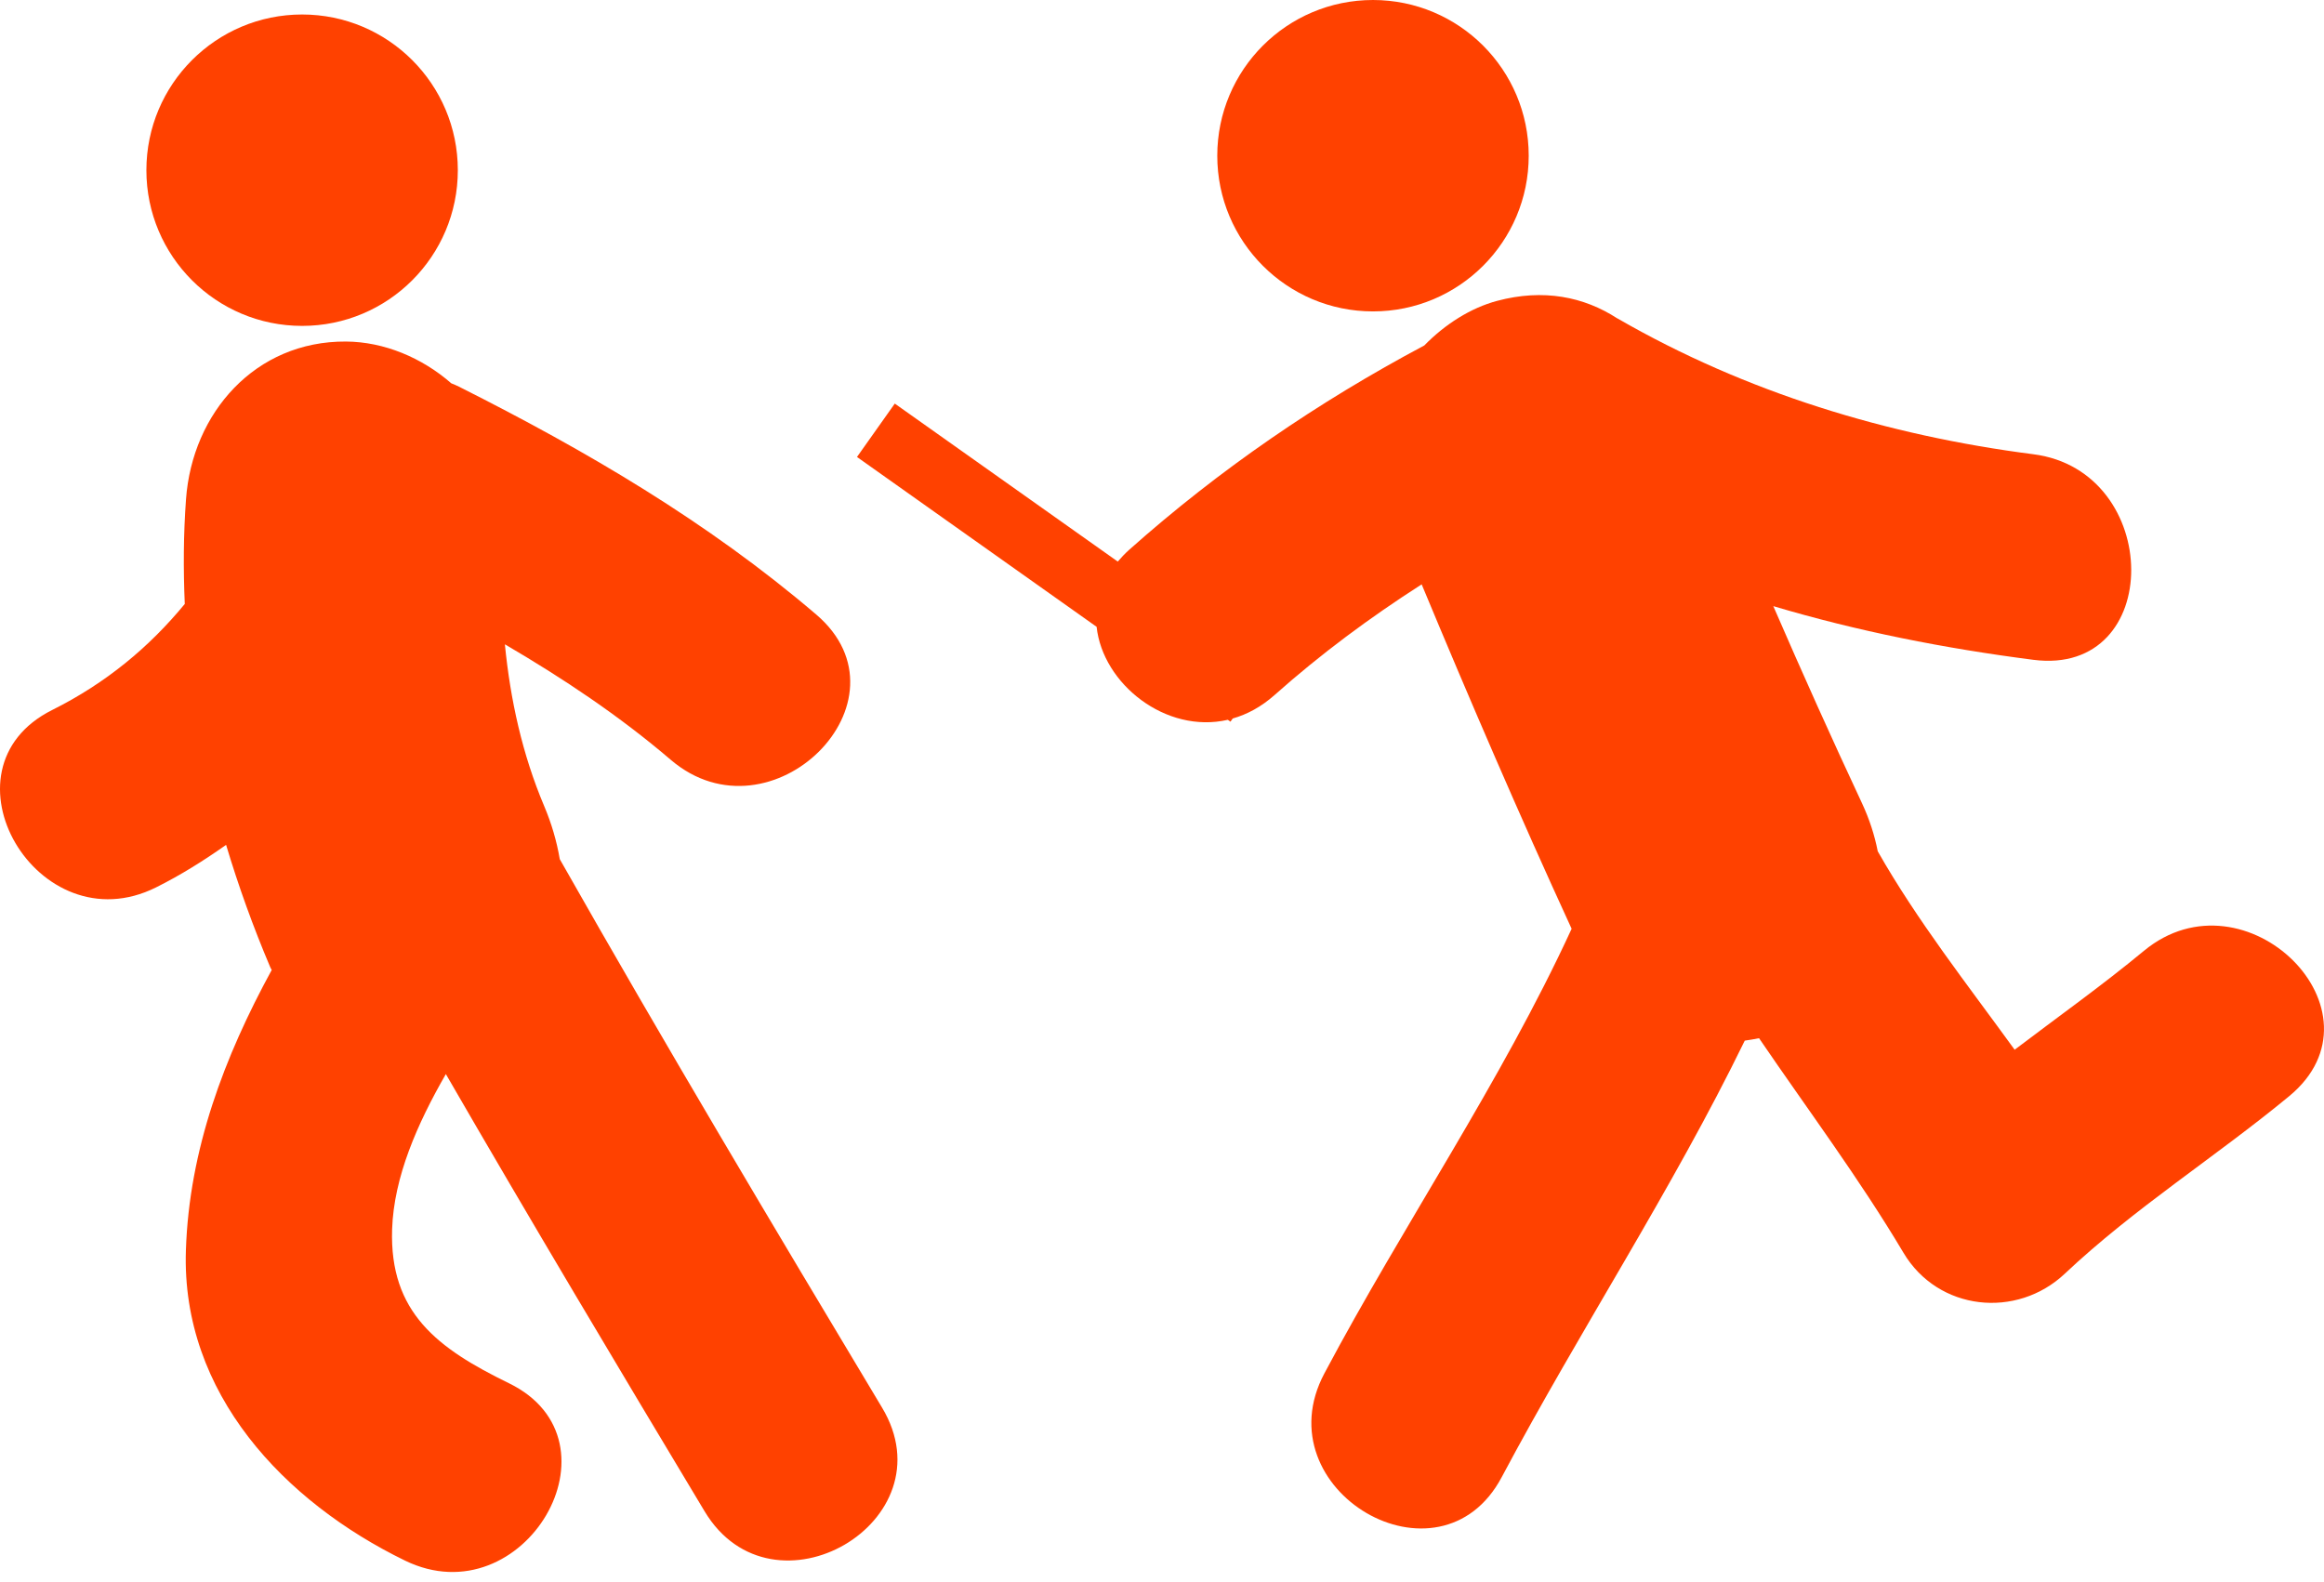
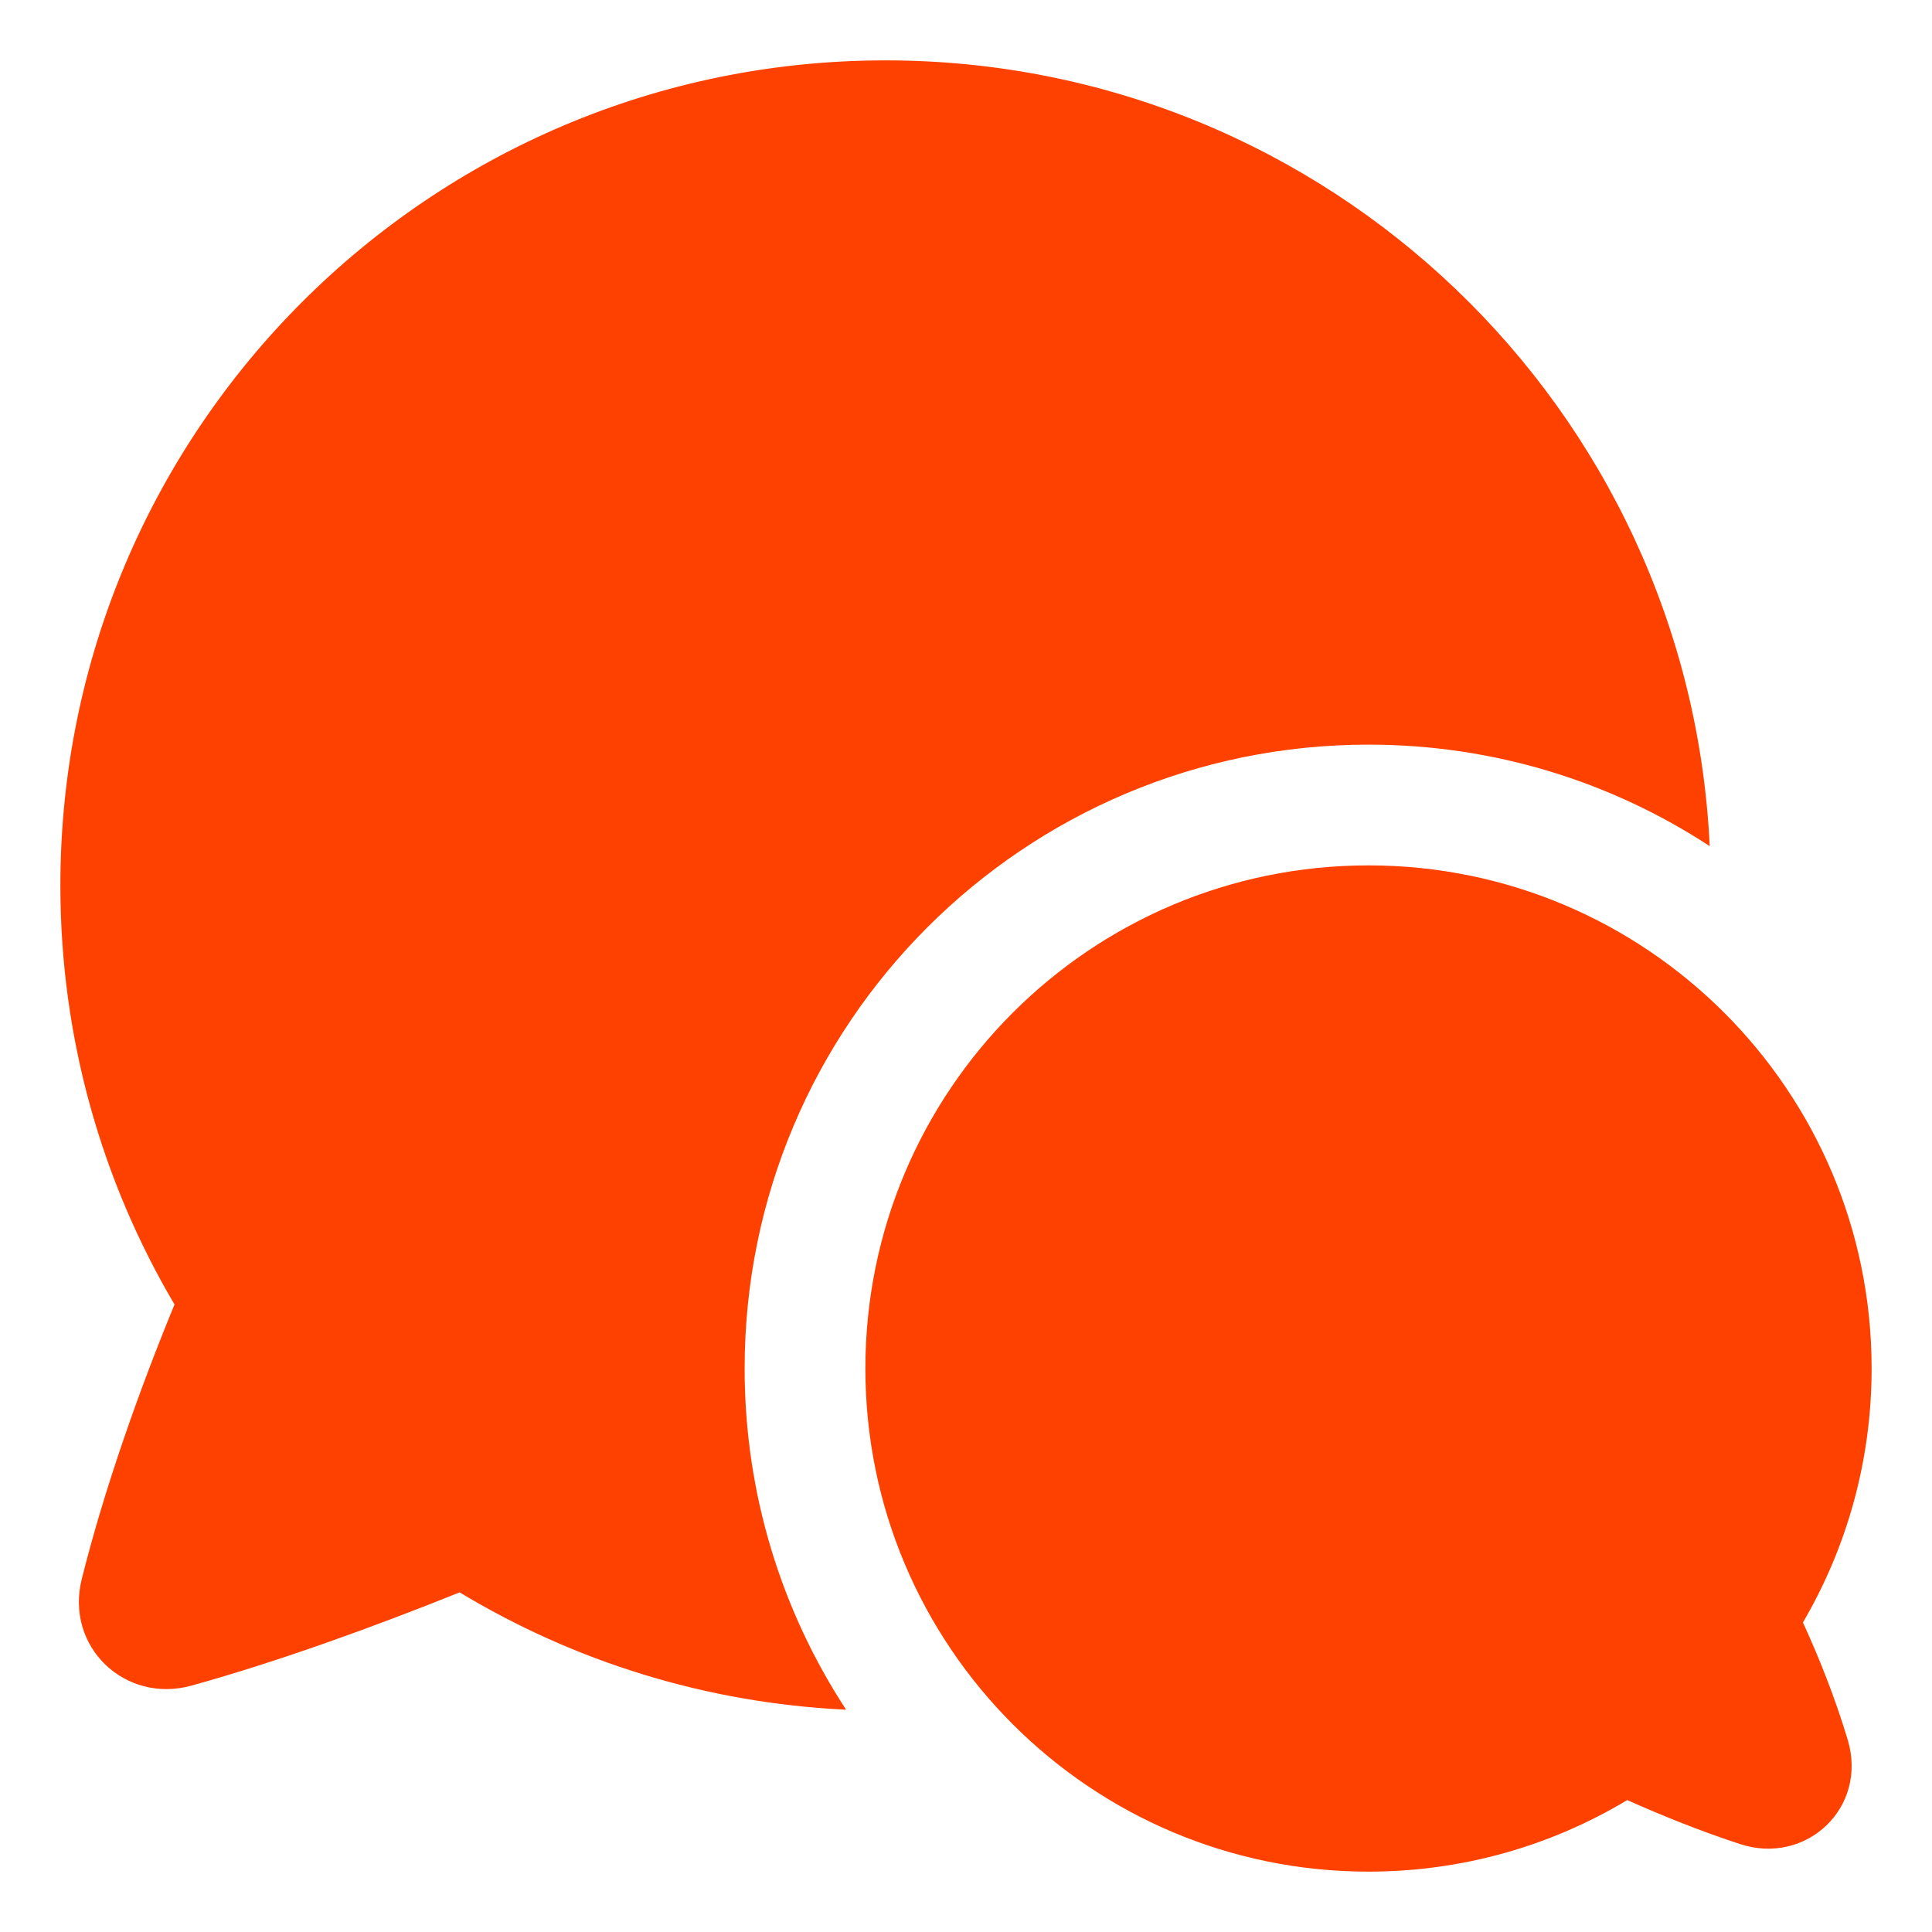
- <svg xmlns="http://www.w3.org/2000/svg" width="97" height="66" viewBox="0 0 97 66" fill="none">
-   <path d="M23.364 35.864C23.238 35.119 23.02 34.372 22.713 33.647C21.8 31.488 21.3 29.21 21.073 26.896C23.504 28.317 25.847 29.88 27.999 31.719C32.181 35.289 38.278 29.25 34.067 25.651C29.525 21.772 24.477 18.819 19.159 16.142C19.051 16.087 18.944 16.044 18.835 16C17.616 14.934 16.034 14.267 14.442 14.257C10.648 14.231 8.025 17.24 7.764 20.839C7.655 22.314 7.65 23.768 7.712 25.211C6.232 27.009 4.434 28.51 2.183 29.635C-2.767 32.105 1.579 39.507 6.514 37.042C7.541 36.531 8.507 35.922 9.437 35.268C9.951 36.982 10.562 38.679 11.274 40.36C11.293 40.406 11.319 40.448 11.341 40.49C9.362 44.117 7.895 47.986 7.759 52.194C7.562 58.166 11.876 62.696 16.907 65.145C21.86 67.551 26.212 60.159 21.238 57.738C18.267 56.289 16.253 54.794 16.366 51.315C16.438 49.132 17.418 46.907 18.609 44.836C22.147 50.956 25.771 57.026 29.409 63.087C32.251 67.824 39.671 63.514 36.816 58.759C32.262 51.165 27.73 43.564 23.364 35.864Z" fill="#FF4100" />
-   <path d="M12.61 13.604C16.199 13.604 19.109 10.694 19.109 7.105C19.109 3.515 16.199 0.605 12.61 0.605C9.02 0.605 6.11 3.515 6.11 7.105C6.11 10.694 9.02 13.604 12.61 13.604Z" fill="#FF4100" />
-   <path d="M57.306 12.999C60.896 12.999 63.806 10.089 63.806 6.5C63.806 2.91 60.896 0 57.306 0C53.717 0 50.807 2.91 50.807 6.5C50.807 10.089 53.717 12.999 57.306 12.999Z" fill="#FF4100" />
-   <path d="M89.486 39.689C87.74 41.136 85.89 42.449 84.088 43.819C82.117 41.1 80.015 38.426 78.374 35.536C78.243 34.862 78.024 34.19 77.723 33.543C76.446 30.813 75.213 28.066 74.015 25.302C77.534 26.35 81.157 27.066 84.871 27.543C90.348 28.244 90.281 19.658 84.871 18.962C78.78 18.179 72.868 16.38 67.537 13.307C67.522 13.301 67.509 13.294 67.499 13.288C66.114 12.389 64.421 12.042 62.486 12.559C61.386 12.853 60.317 13.531 59.447 14.421C55.018 16.777 50.894 19.599 47.131 22.949C46.951 23.11 46.797 23.275 46.654 23.442L37.347 16.847L35.769 19.075L45.771 26.165C46.027 28.549 48.66 30.643 51.248 30.047L51.357 30.125L51.453 29.992C52.05 29.822 52.637 29.51 53.196 29.015C55.123 27.3 57.183 25.774 59.338 24.393C61.346 29.22 63.415 34.02 65.597 38.77C62.644 45.182 58.6 51.075 55.278 57.329C52.679 62.211 60.089 66.547 62.681 61.657C65.959 55.495 69.789 49.668 72.824 43.439C73.025 43.41 73.223 43.379 73.42 43.338C75.438 46.302 77.6 49.187 79.45 52.298C80.898 54.726 84.173 55.065 86.187 53.163C89.087 50.43 92.478 48.291 95.547 45.758C99.82 42.228 93.715 36.195 89.486 39.689Z" fill="#FF4100" />
+ <svg xmlns="http://www.w3.org/2000/svg" width="64" height="64" viewBox="0 0 64 64" fill="none">
+   <path d="M2 29.333C2 14.238 14.238 2 29.334 2C43.992 2 55.955 13.539 56.636 28.029C53.388 25.903 49.505 24.667 45.334 24.667C33.92 24.667 24.667 33.919 24.667 45.333C24.667 49.505 25.903 53.388 28.029 56.636C23.36 56.416 18.996 55.025 15.226 52.749C12.45 53.866 9.264 55.027 6.349 55.837C4.14 56.45 2.149 54.551 2.708 52.31C3.464 49.285 4.626 46.015 5.781 43.213C3.379 39.144 2 34.399 2 29.333Z" fill="#FF4100" />
+   <path d="M45.333 28.667C54.538 28.667 62 36.129 62 45.333C62 48.401 61.171 51.277 59.724 53.747C60.258 54.908 60.784 56.224 61.207 57.629C61.883 59.871 59.843 61.807 57.64 61.087C56.305 60.65 55.04 60.136 53.904 59.63C51.4 61.135 48.467 62 45.333 62C36.129 62 28.667 54.538 28.667 45.333C28.667 36.129 36.129 28.667 45.333 28.667Z" fill="#FF4100" />
</svg>
